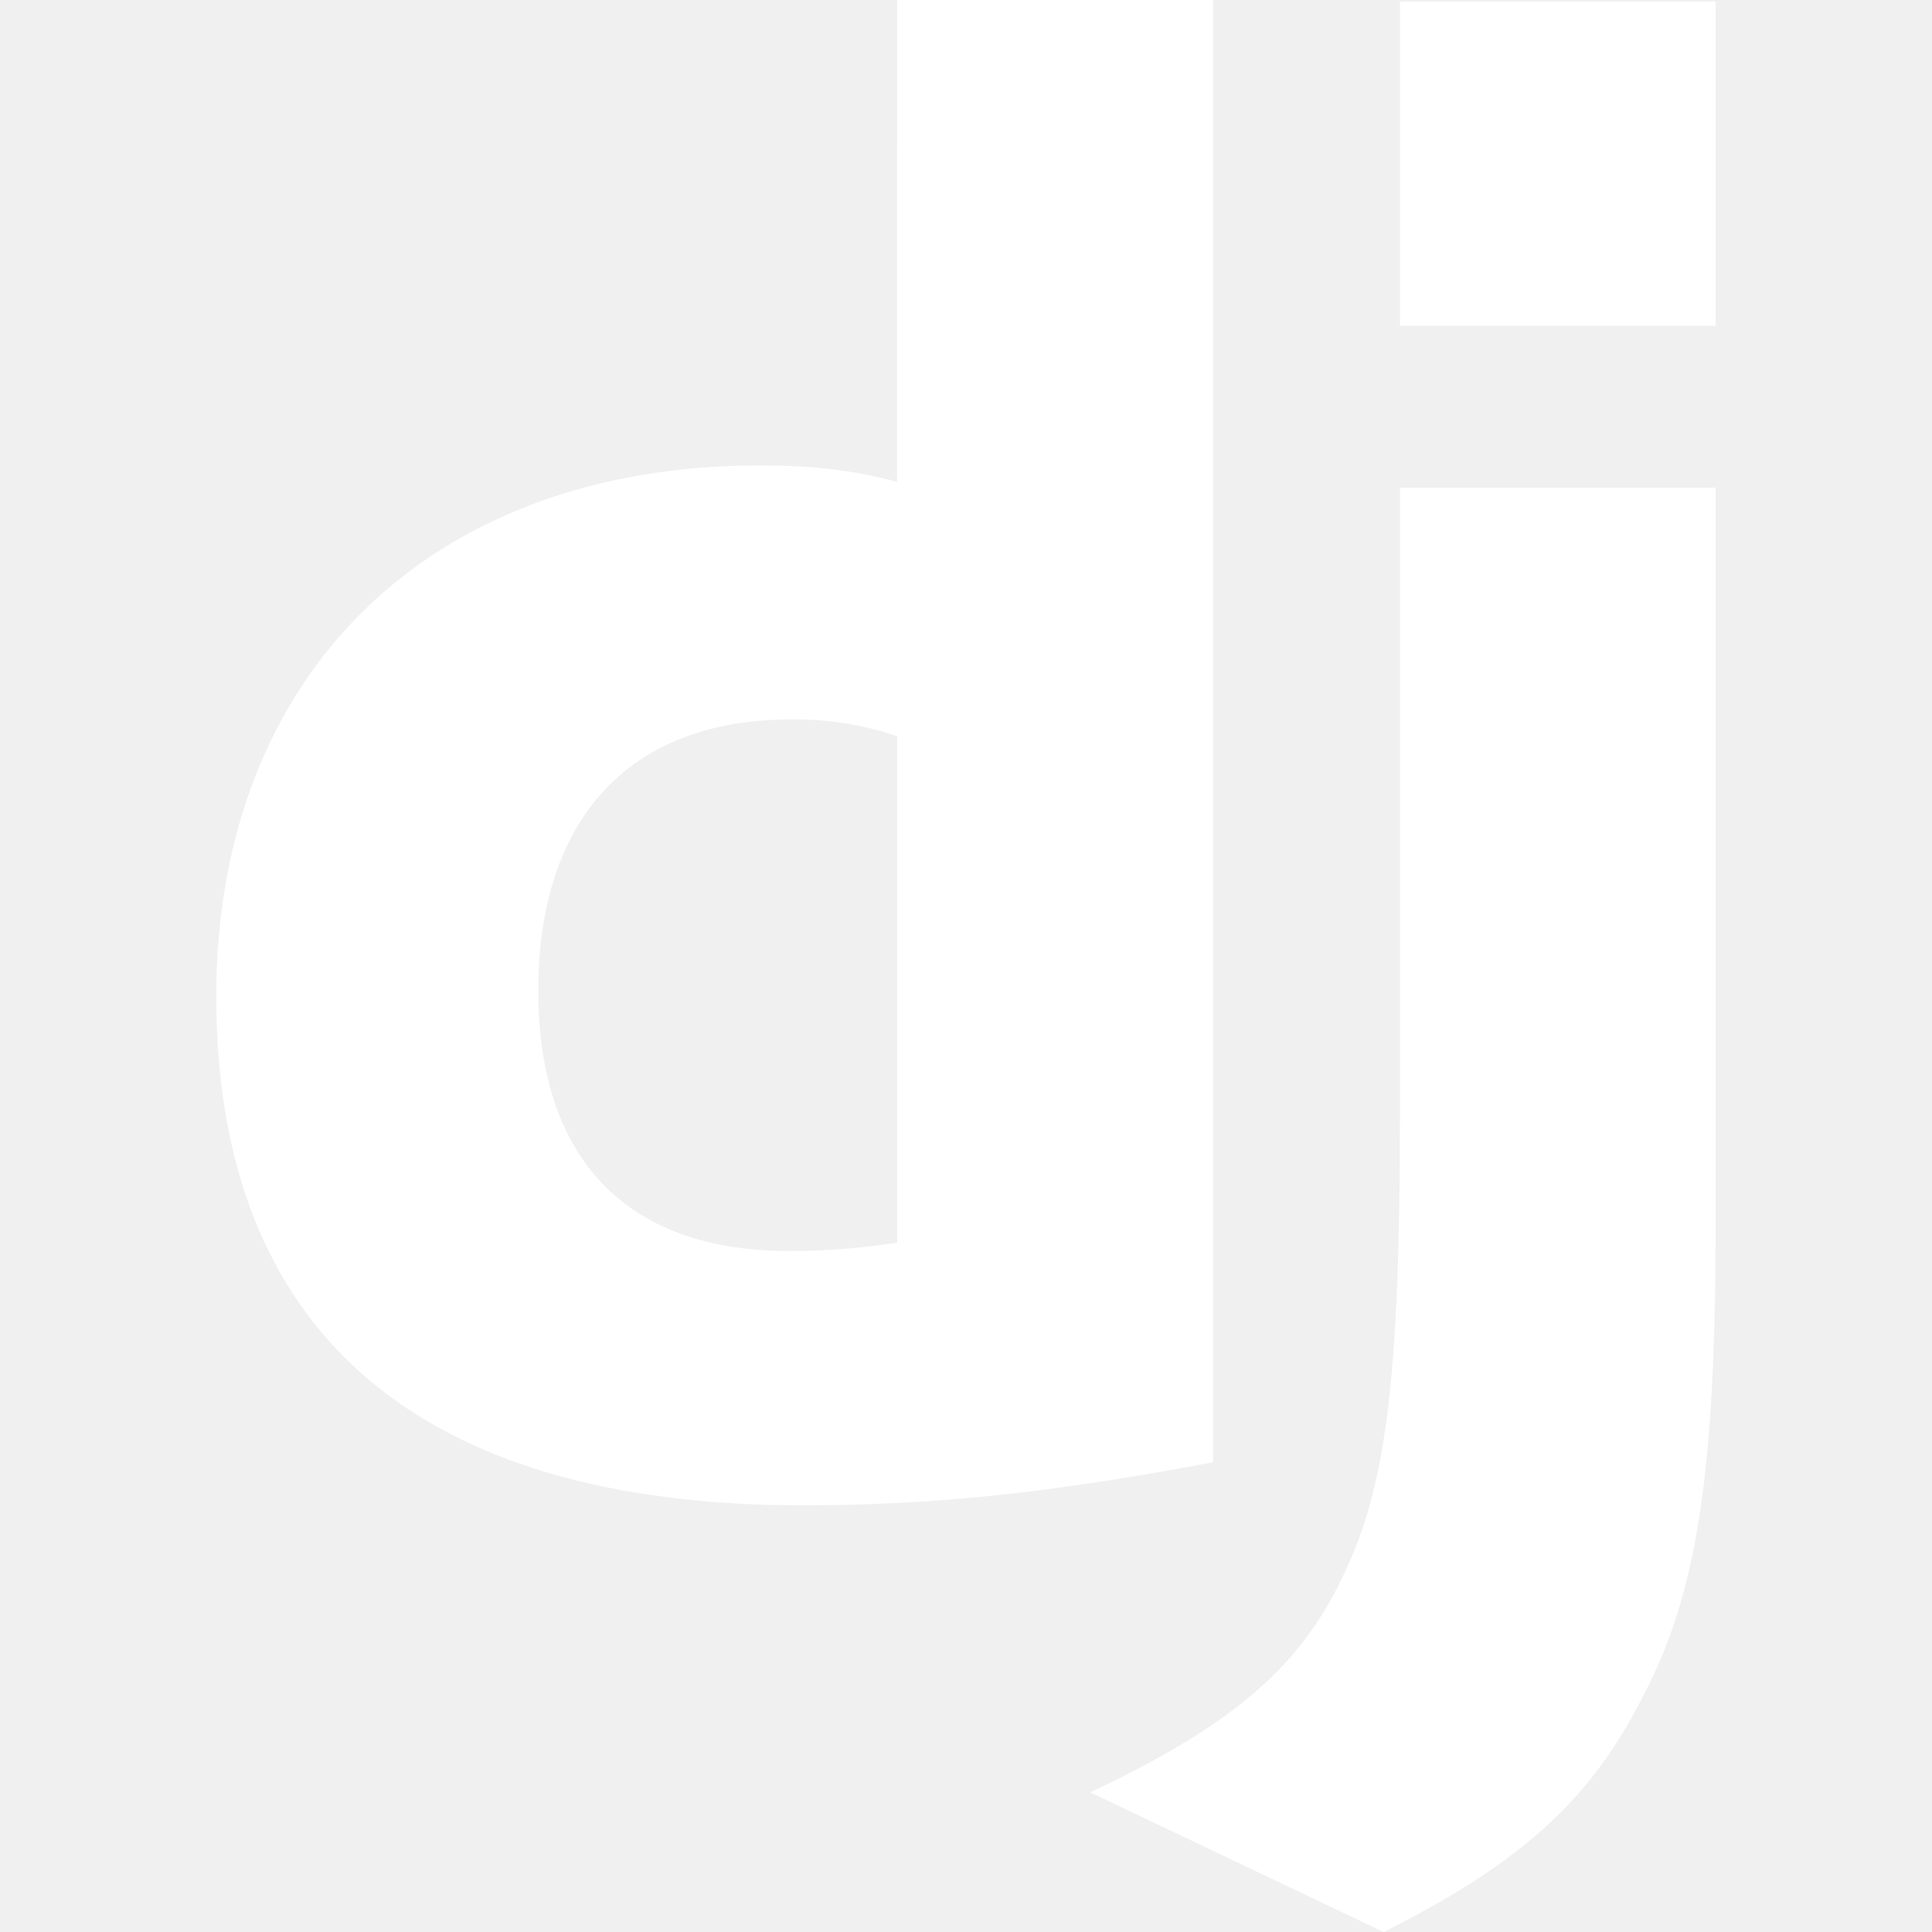
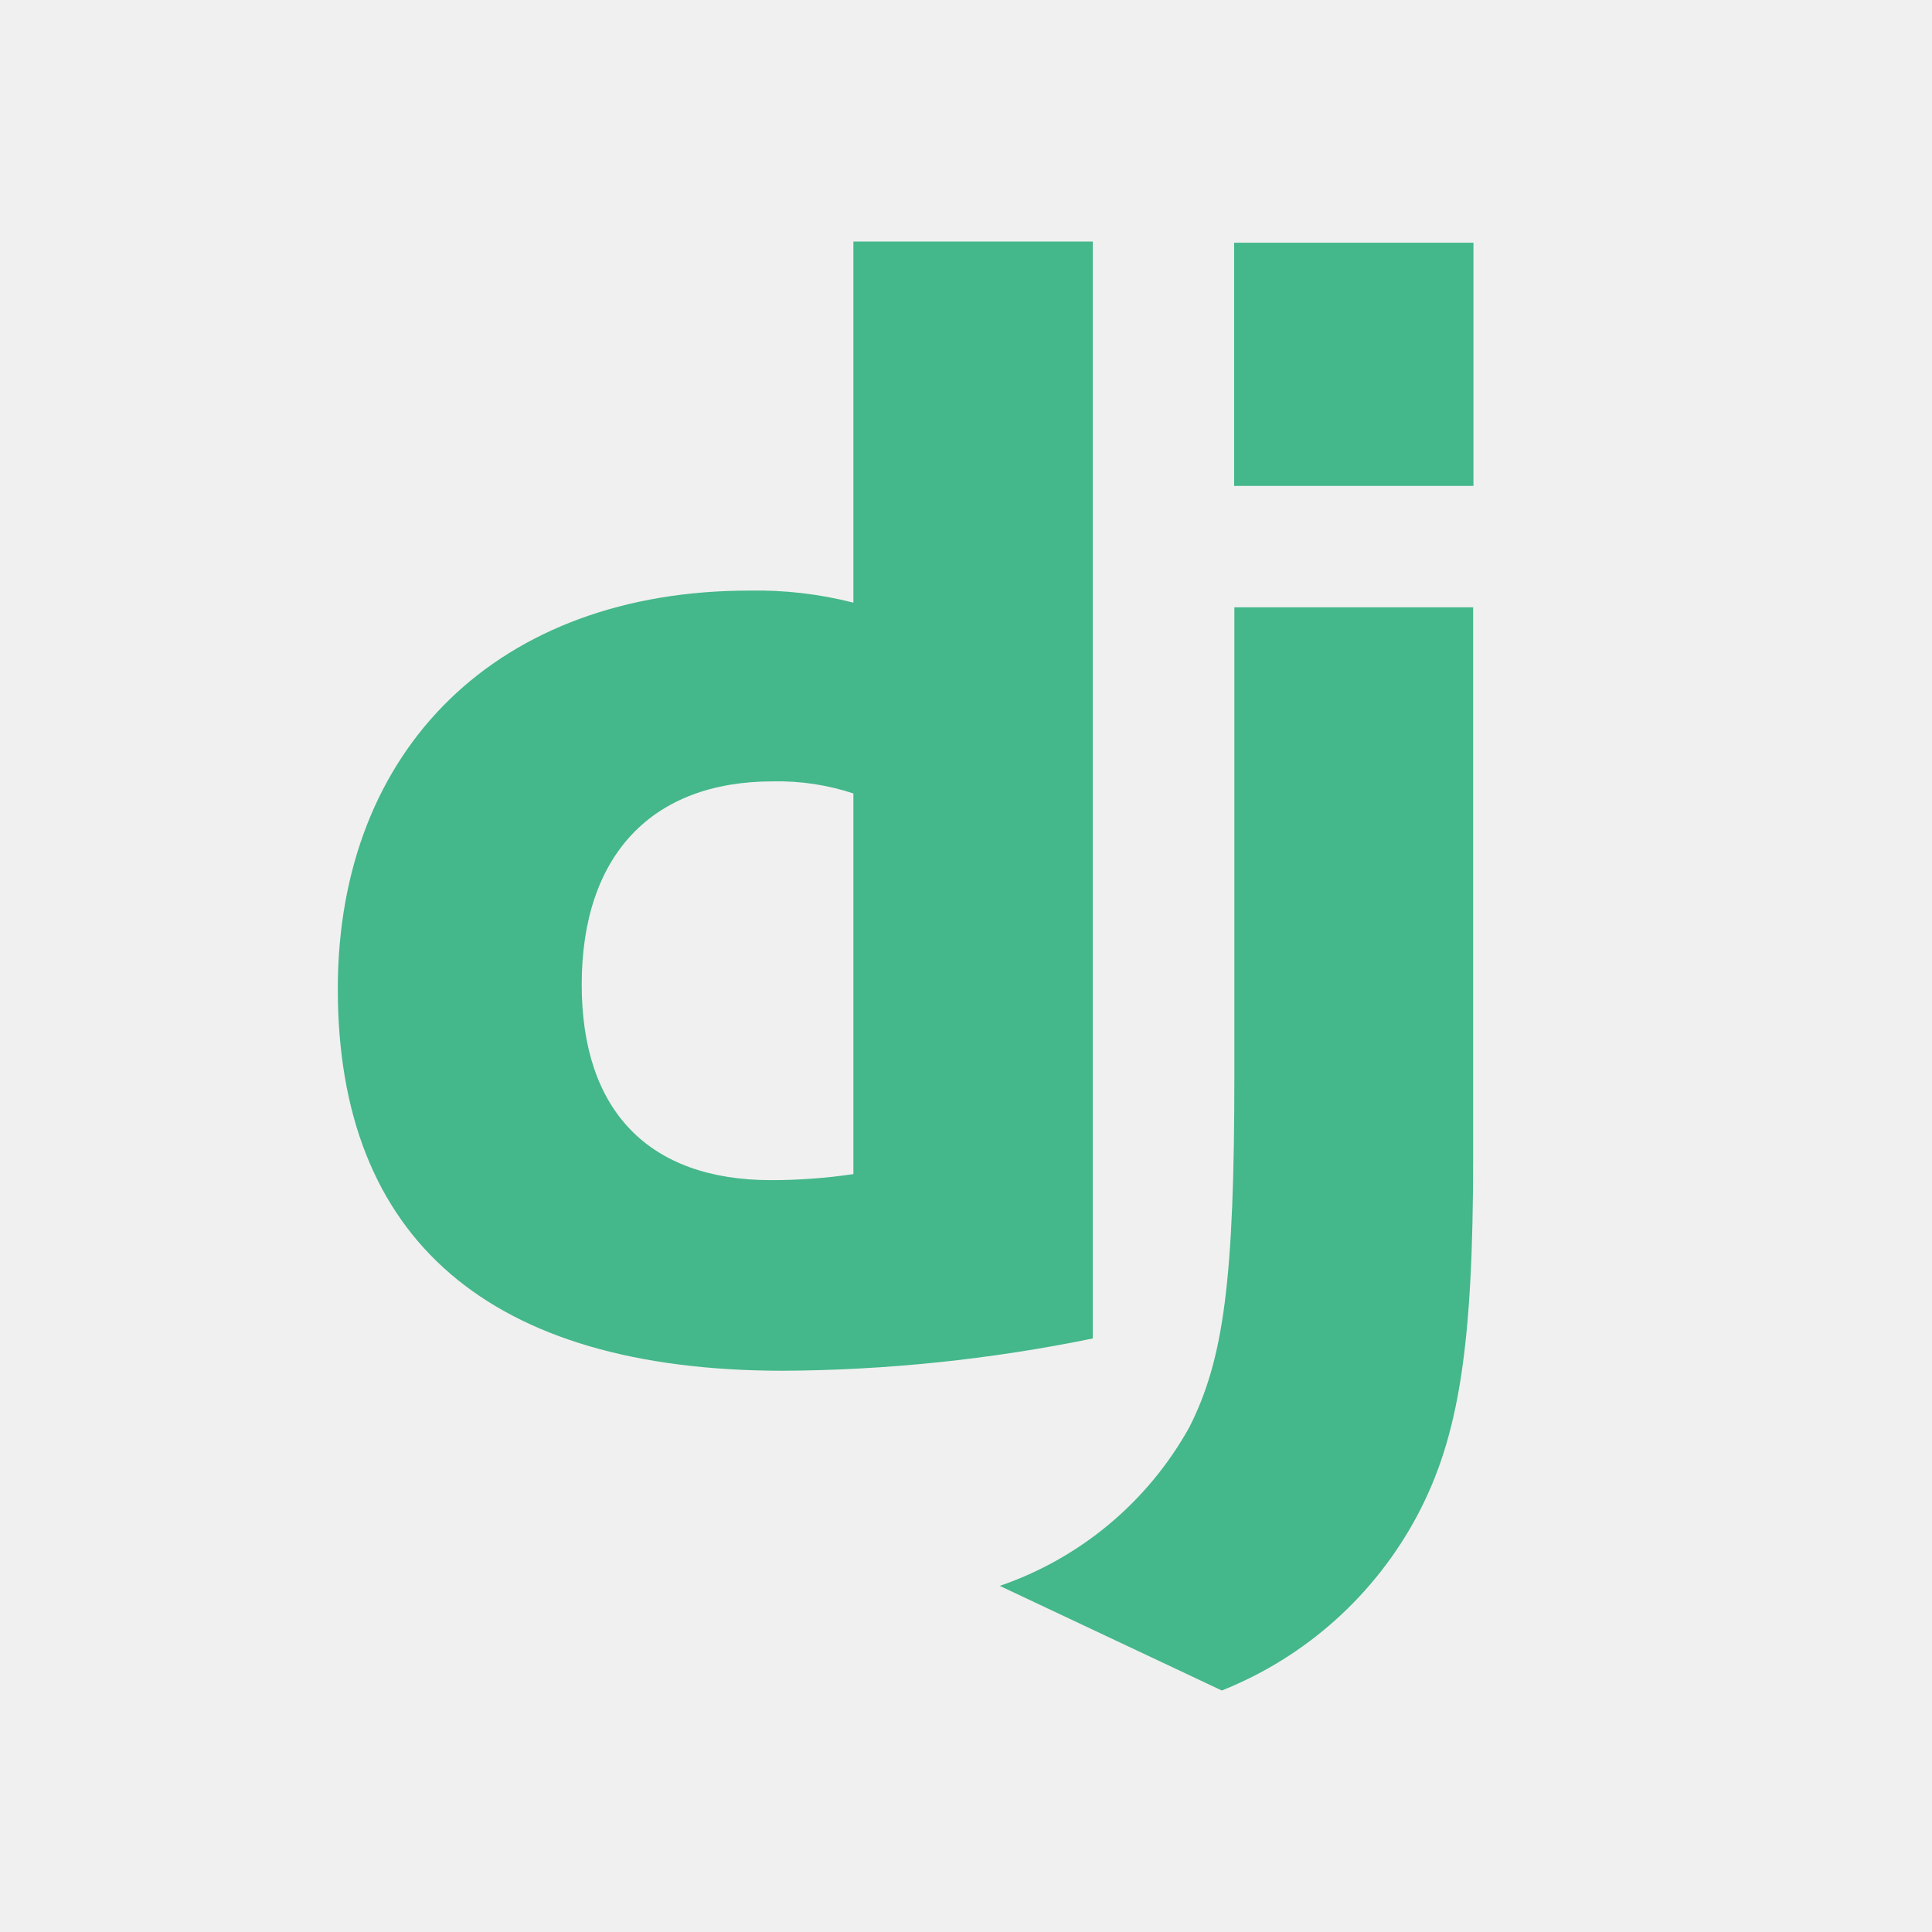
- <svg xmlns="http://www.w3.org/2000/svg" height="32" viewBox="0 0 32 32" width="32">
-   <path fill="#ffffff" d="m14.859 0h5.234v24.219c-2.682.51-4.656.714-6.797.714-6.385 0-9.714-2.885-9.714-8.427 0-5.333 3.531-8.797 9-8.797.849 0 1.495.068 2.276.271zm0 12.193c-.568-.193-1.167-.286-1.766-.276-2.651 0-4.177 1.63-4.177 4.49 0 2.786 1.458 4.313 4.146 4.313.578 0 1.052-.031 1.797-.135v-8.396zm13.558-4.115v12.13c0 4.177-.302 6.188-1.219 7.917-.849 1.667-1.974 2.719-4.281 3.875l-4.859-2.313c2.307-1.089 3.432-2.036 4.146-3.5.745-1.495.984-3.229.984-7.781v-10.328zm-5.229-8.052h5.229v5.37h-5.229z" />
+ <svg xmlns="http://www.w3.org/2000/svg" width="800px" height="800px" viewBox="0 0 32 32">
+   <path d="M14.135,4H18.1V22.169a26.218,26.218,0,0,1-5.143.535c-4.842-.005-7.362-2.168-7.362-6.322,0-4,2.673-6.6,6.816-6.6a6.448,6.448,0,0,1,1.724.2V4Zm0,9.142a3.992,3.992,0,0,0-1.337-.2c-2,0-3.163,1.223-3.163,3.366,0,2.087,1.107,3.239,3.138,3.239a9.355,9.355,0,0,0,1.362-.1v-6.3Z" style="fill:#44b78b" />
+   <path d="M24.4,10.059v9.1c0,3.133-.235,4.639-.923,5.938A6.316,6.316,0,0,1,20.237,28l-3.678-1.733A5.708,5.708,0,0,0,19.7,23.638c.566-1.121.745-2.42.745-5.837V10.059Z" style="fill:#44b78b" />
+   <rect x="20.441" y="4.02" width="3.964" height="4.028" style="fill:#44b78b" />
</svg>
